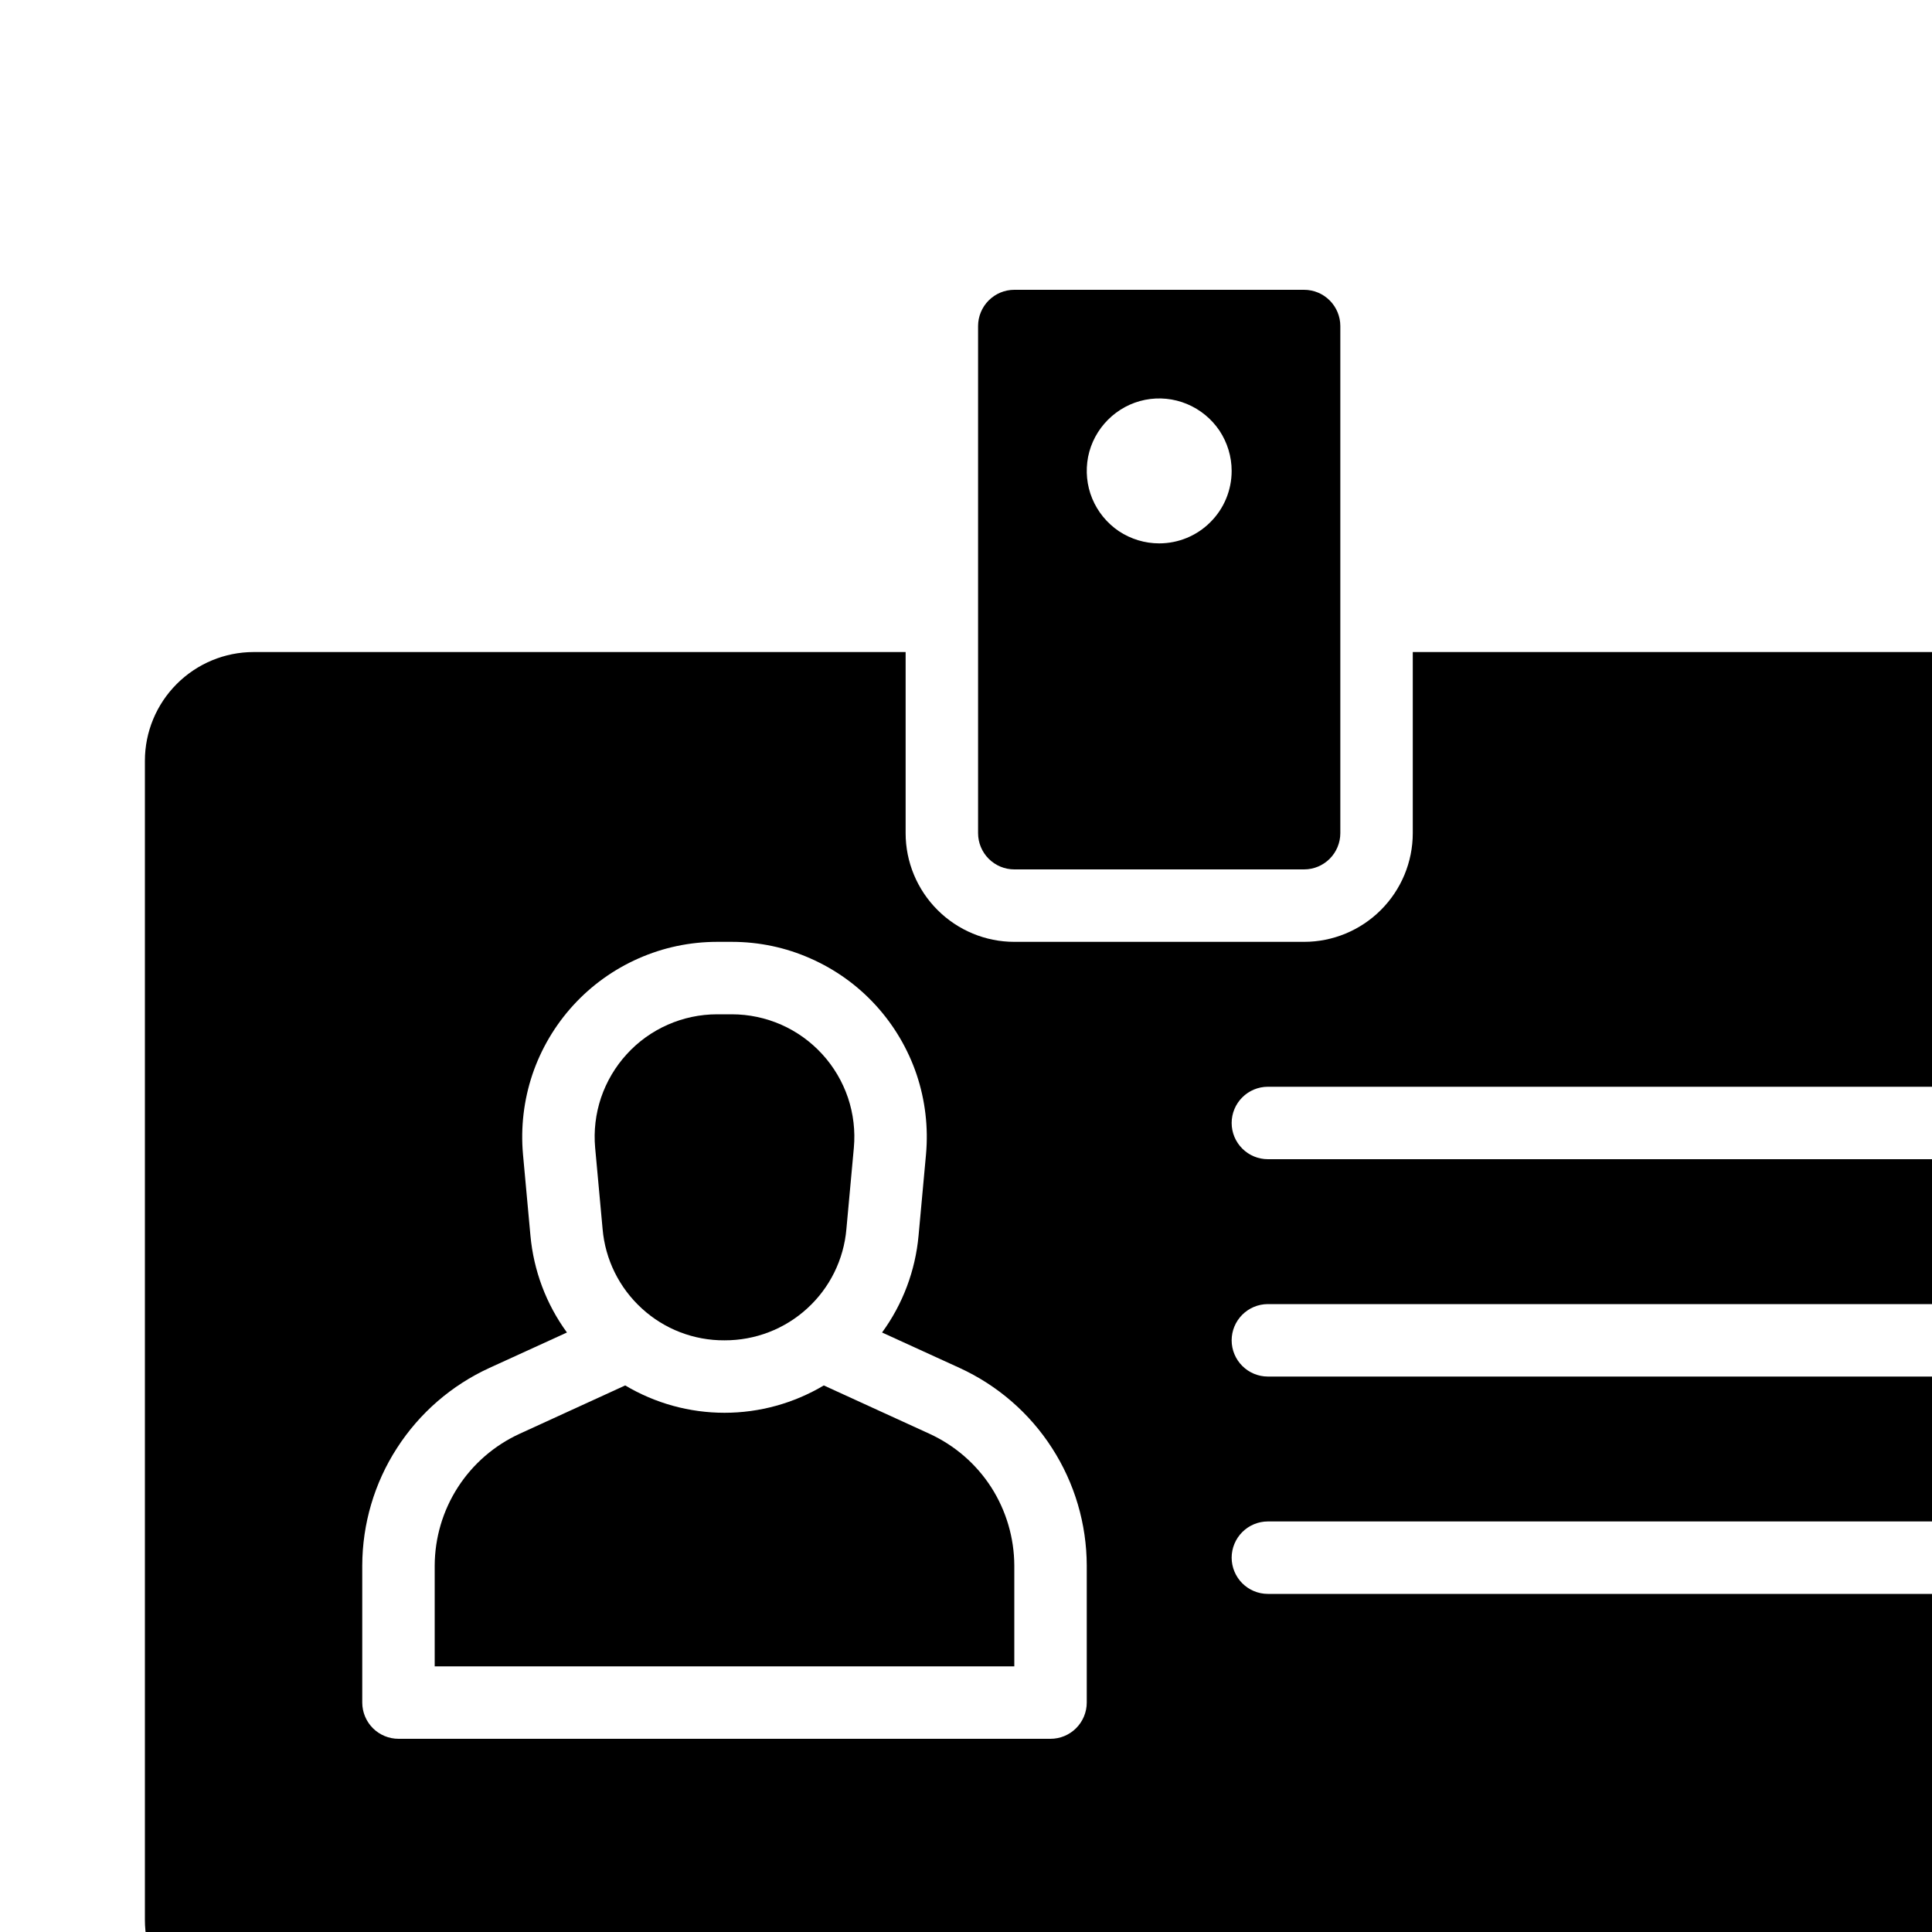
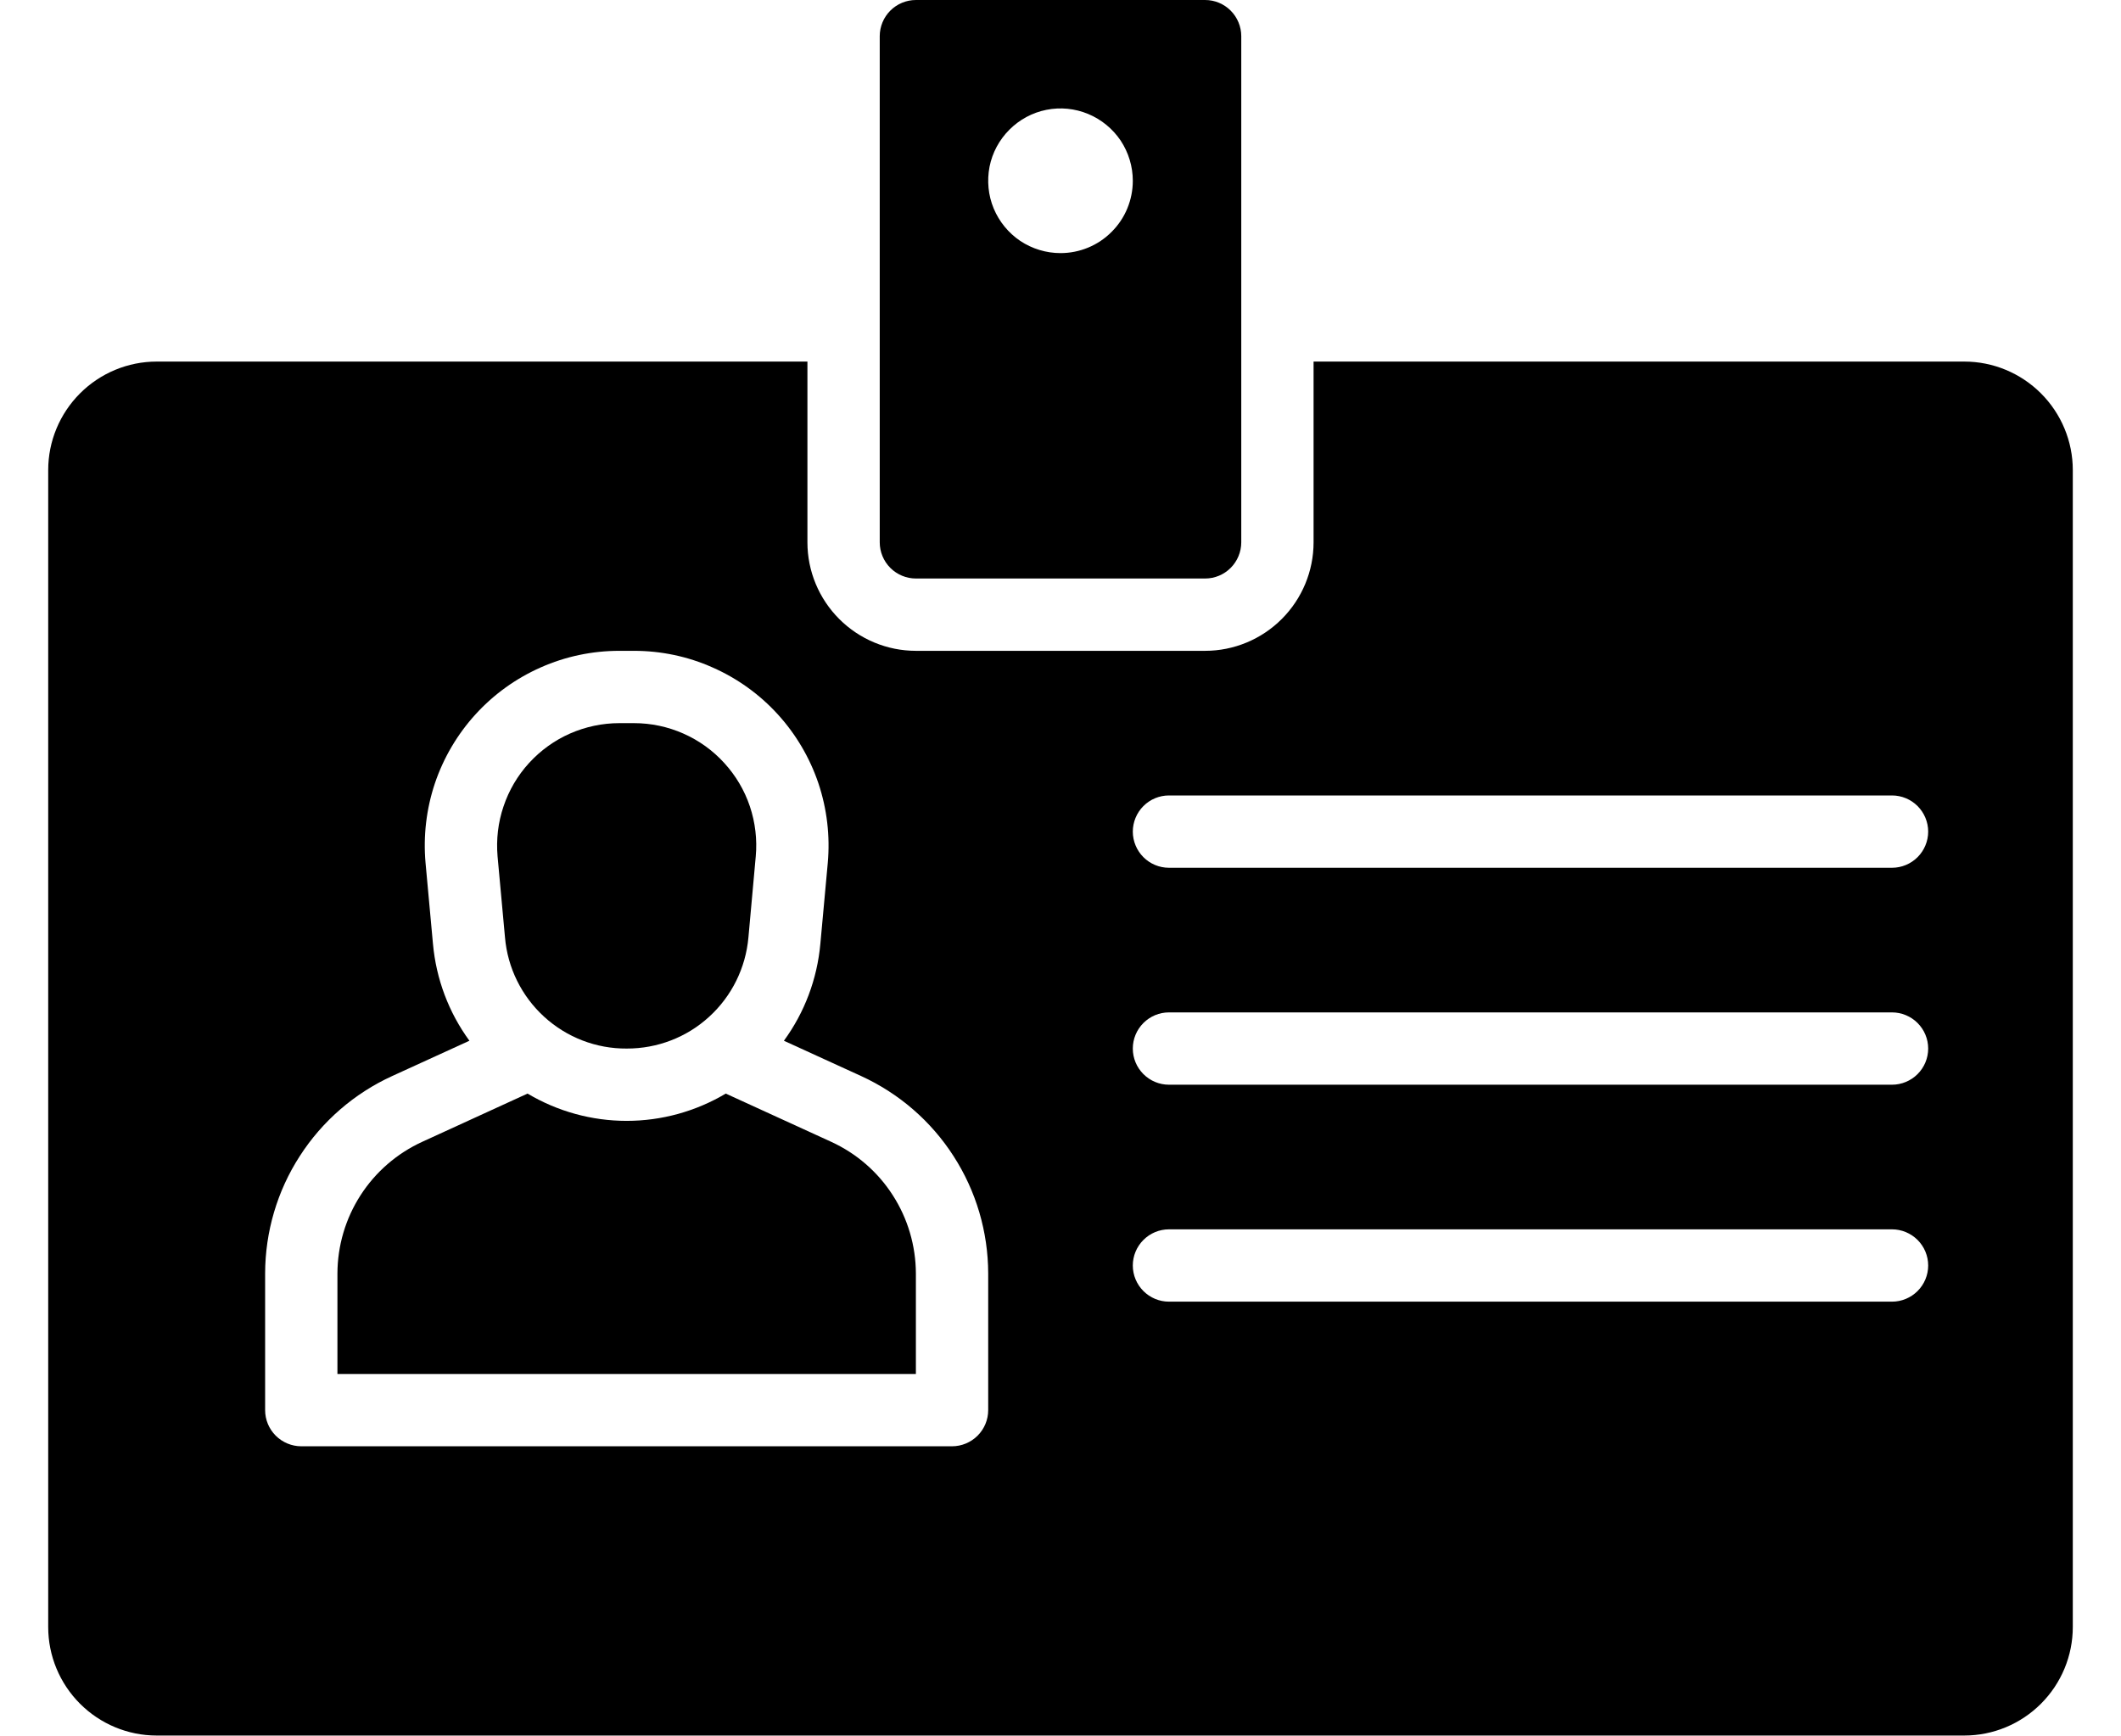
- <svg xmlns="http://www.w3.org/2000/svg" fill="none" viewBox="0 0 20 20">
-   <path d="M7.5 13.875C7.817 13.876 8.122 13.759 8.356 13.545C8.59 13.332 8.735 13.038 8.762 12.722L8.839 11.882C8.855 11.707 8.834 11.53 8.778 11.363C8.721 11.196 8.631 11.043 8.512 10.913C8.393 10.783 8.249 10.679 8.088 10.608C7.927 10.537 7.752 10.5 7.576 10.5H7.424C7.247 10.5 7.073 10.537 6.912 10.608C6.751 10.679 6.606 10.783 6.488 10.913C6.369 11.043 6.279 11.196 6.222 11.363C6.166 11.53 6.145 11.707 6.161 11.882L6.238 12.722C6.265 13.038 6.41 13.331 6.644 13.545C6.877 13.759 7.183 13.877 7.5 13.875Z" fill="currentColor" />
-   <path d="M9.621 14.842L8.528 14.342C8.217 14.527 7.862 14.625 7.5 14.625C7.138 14.625 6.783 14.527 6.472 14.342L5.38 14.842C5.118 14.962 4.896 15.154 4.74 15.396C4.584 15.638 4.501 15.92 4.5 16.207V17.25H10.5V16.207C10.499 15.92 10.416 15.638 10.261 15.396C10.105 15.154 9.883 14.962 9.621 14.842Z" fill="currentColor" />
-   <path d="M21.375 6.75H14.625V8.625C14.625 8.923 14.506 9.209 14.295 9.42C14.084 9.631 13.798 9.75 13.5 9.75H10.5C10.202 9.75 9.916 9.631 9.705 9.42C9.494 9.209 9.375 8.923 9.375 8.625V6.75H2.625C2.327 6.75 2.041 6.869 1.83 7.08C1.619 7.291 1.5 7.577 1.5 7.875V19.875C1.5 20.173 1.619 20.459 1.83 20.67C2.041 20.881 2.327 21 2.625 21H21.375C21.673 21 21.959 20.881 22.17 20.67C22.381 20.459 22.5 20.173 22.5 19.875V7.875C22.5 7.577 22.381 7.291 22.17 7.08C21.959 6.869 21.673 6.75 21.375 6.75ZM11.25 17.625C11.25 17.724 11.21 17.82 11.14 17.89C11.07 17.96 10.975 18 10.875 18H4.125C4.026 18 3.93 17.96 3.86 17.89C3.79 17.82 3.75 17.724 3.75 17.625V16.207C3.751 15.776 3.875 15.353 4.109 14.991C4.343 14.627 4.676 14.339 5.068 14.16L5.869 13.794C5.654 13.5 5.524 13.153 5.491 12.79L5.414 11.95C5.389 11.671 5.422 11.39 5.511 11.124C5.601 10.858 5.745 10.614 5.934 10.407C6.123 10.2 6.353 10.035 6.609 9.922C6.866 9.808 7.143 9.75 7.424 9.75H7.576C7.857 9.75 8.134 9.808 8.39 9.922C8.647 10.035 8.877 10.2 9.066 10.407C9.255 10.614 9.399 10.858 9.489 11.124C9.578 11.39 9.611 11.671 9.586 11.95L9.509 12.79C9.476 13.153 9.346 13.5 9.131 13.794L9.932 14.16C10.325 14.34 10.658 14.628 10.891 14.991C11.125 15.354 11.249 15.776 11.25 16.207V17.625ZM20.625 16.5H13.125C13.025 16.5 12.93 16.46 12.86 16.39C12.79 16.32 12.75 16.224 12.75 16.125C12.75 16.026 12.79 15.93 12.86 15.86C12.93 15.79 13.025 15.75 13.125 15.75H20.625C20.724 15.75 20.82 15.79 20.89 15.86C20.96 15.93 21 16.026 21 16.125C21 16.224 20.96 16.32 20.89 16.39C20.82 16.46 20.724 16.5 20.625 16.5ZM20.625 14.25H13.125C13.025 14.25 12.93 14.21 12.86 14.14C12.79 14.07 12.75 13.975 12.75 13.875C12.75 13.775 12.79 13.68 12.86 13.61C12.93 13.54 13.025 13.5 13.125 13.5H20.625C20.724 13.5 20.82 13.54 20.89 13.61C20.96 13.68 21 13.775 21 13.875C21 13.975 20.96 14.07 20.89 14.14C20.82 14.21 20.724 14.25 20.625 14.25ZM20.625 12H13.125C13.025 12 12.93 11.96 12.86 11.89C12.79 11.82 12.75 11.725 12.75 11.625C12.75 11.525 12.79 11.43 12.86 11.36C12.93 11.29 13.025 11.25 13.125 11.25H20.625C20.724 11.25 20.82 11.29 20.89 11.36C20.96 11.43 21 11.525 21 11.625C21 11.725 20.96 11.82 20.89 11.89C20.82 11.96 20.724 12 20.625 12Z" fill="currentColor" />
-   <path d="M13.5 3H10.5C10.4 3 10.305 3.04 10.235 3.11C10.165 3.18 10.125 3.276 10.125 3.375V8.625C10.125 8.724 10.165 8.82 10.235 8.89C10.305 8.96 10.4 9 10.5 9H13.5C13.6 9 13.695 8.96 13.765 8.89C13.835 8.82 13.875 8.724 13.875 8.625V3.375C13.875 3.276 13.835 3.18 13.765 3.11C13.695 3.04 13.6 3 13.5 3ZM12 5.625C11.852 5.625 11.707 5.581 11.583 5.499C11.46 5.416 11.364 5.299 11.307 5.162C11.25 5.025 11.236 4.874 11.264 4.729C11.293 4.583 11.365 4.45 11.47 4.345C11.575 4.24 11.708 4.168 11.854 4.139C11.999 4.11 12.15 4.125 12.287 4.182C12.424 4.239 12.541 4.335 12.624 4.458C12.706 4.582 12.75 4.727 12.75 4.875C12.75 5.074 12.671 5.265 12.53 5.405C12.39 5.546 12.199 5.625 12 5.625Z" fill="currentColor" />
+ <svg xmlns="http://www.w3.org/2000/svg" width="22" height="18" viewBox="0 0 22 18" fill="none">
+   <path d="M6.5 10.875C6.817 10.876 7.123 10.759 7.356 10.545C7.59 10.332 7.735 10.038 7.763 9.722L7.839 8.882C7.855 8.707 7.834 8.53 7.778 8.363C7.722 8.196 7.631 8.043 7.512 7.913C7.394 7.783 7.249 7.679 7.088 7.608C6.927 7.537 6.753 7.5 6.577 7.5H6.424C6.248 7.5 6.074 7.537 5.912 7.608C5.751 7.679 5.607 7.783 5.488 7.913C5.369 8.043 5.279 8.196 5.223 8.363C5.166 8.53 5.146 8.707 5.161 8.882L5.238 9.722C5.265 10.038 5.41 10.331 5.644 10.545C5.878 10.759 6.183 10.877 6.5 10.875Z" fill="currentColor" />
+   <path d="M8.621 11.842L7.528 11.342C7.217 11.527 6.862 11.625 6.5 11.625C6.138 11.625 5.783 11.527 5.472 11.342L4.38 11.842C4.118 11.962 3.896 12.154 3.74 12.396C3.584 12.638 3.501 12.92 3.5 13.207V14.25H9.5V13.207C9.499 12.92 9.416 12.638 9.26 12.396C9.105 12.154 8.883 11.962 8.621 11.842Z" fill="currentColor" />
+   <path d="M20.375 3.75H13.625V5.625C13.625 5.923 13.506 6.209 13.295 6.42C13.084 6.631 12.798 6.75 12.5 6.75H9.5C9.202 6.75 8.916 6.631 8.705 6.42C8.494 6.209 8.375 5.923 8.375 5.625V3.75H1.625C1.327 3.75 1.041 3.869 0.83 4.08C0.619 4.291 0.5 4.577 0.5 4.875V16.875C0.5 17.173 0.619 17.459 0.83 17.67C1.041 17.881 1.327 18 1.625 18H20.375C20.673 18 20.959 17.881 21.17 17.67C21.381 17.459 21.5 17.173 21.5 16.875V4.875C21.5 4.577 21.381 4.291 21.17 4.08C20.959 3.869 20.673 3.75 20.375 3.75ZM10.25 14.625C10.25 14.725 10.21 14.82 10.14 14.89C10.07 14.96 9.974 15 9.875 15H3.125C3.026 15 2.93 14.96 2.86 14.89C2.79 14.82 2.75 14.725 2.75 14.625V13.207C2.751 12.776 2.875 12.353 3.109 11.991C3.343 11.627 3.676 11.339 4.068 11.16L4.869 10.794C4.654 10.5 4.524 10.153 4.491 9.79L4.414 8.95C4.389 8.671 4.422 8.39 4.511 8.124C4.601 7.858 4.745 7.614 4.934 7.407C5.123 7.2 5.353 7.035 5.609 6.922C5.866 6.808 6.143 6.75 6.424 6.75H6.576C6.857 6.75 7.134 6.808 7.39 6.922C7.647 7.035 7.877 7.2 8.066 7.407C8.255 7.614 8.399 7.858 8.489 8.124C8.578 8.39 8.611 8.671 8.586 8.95L8.509 9.79C8.476 10.153 8.346 10.5 8.131 10.794L8.932 11.16C9.325 11.34 9.658 11.628 9.891 11.991C10.125 12.354 10.249 12.776 10.25 13.207V14.625ZM19.625 13.5H12.125C12.025 13.5 11.93 13.46 11.86 13.39C11.79 13.32 11.75 13.225 11.75 13.125C11.75 13.025 11.79 12.93 11.86 12.86C11.93 12.79 12.025 12.75 12.125 12.75H19.625C19.724 12.75 19.82 12.79 19.89 12.86C19.96 12.93 20 13.025 20 13.125C20 13.225 19.96 13.32 19.89 13.39C19.82 13.46 19.724 13.5 19.625 13.5ZM19.625 11.25H12.125C12.025 11.25 11.93 11.21 11.86 11.14C11.79 11.07 11.75 10.975 11.75 10.875C11.75 10.775 11.79 10.68 11.86 10.61C11.93 10.54 12.025 10.5 12.125 10.5H19.625C19.724 10.5 19.82 10.54 19.89 10.61C19.96 10.68 20 10.775 20 10.875C20 10.975 19.96 11.07 19.89 11.14C19.82 11.21 19.724 11.25 19.625 11.25ZM19.625 9H12.125C12.025 9 11.93 8.96 11.86 8.89C11.79 8.82 11.75 8.724 11.75 8.625C11.75 8.526 11.79 8.43 11.86 8.36C11.93 8.29 12.025 8.25 12.125 8.25H19.625C19.724 8.25 19.82 8.29 19.89 8.36C19.96 8.43 20 8.526 20 8.625C20 8.724 19.96 8.82 19.89 8.89C19.82 8.96 19.724 9 19.625 9Z" fill="currentColor" />
+   <path d="M12.5 0H9.5C9.401 0 9.305 0.04 9.235 0.11C9.165 0.18 9.125 0.276 9.125 0.375V5.625C9.125 5.724 9.165 5.82 9.235 5.89C9.305 5.96 9.401 6 9.5 6H12.5C12.6 6 12.695 5.96 12.765 5.89C12.835 5.82 12.875 5.724 12.875 5.625V0.375C12.875 0.276 12.835 0.18 12.765 0.11C12.695 0.04 12.6 0 12.5 0ZM11 2.625C10.852 2.625 10.707 2.581 10.583 2.499C10.46 2.416 10.364 2.299 10.307 2.162C10.25 2.025 10.236 1.874 10.264 1.729C10.293 1.583 10.365 1.45 10.47 1.345C10.575 1.24 10.708 1.168 10.854 1.139C10.999 1.11 11.15 1.125 11.287 1.182C11.424 1.239 11.541 1.335 11.624 1.458C11.706 1.582 11.75 1.727 11.75 1.875C11.75 2.074 11.671 2.265 11.53 2.405C11.39 2.546 11.199 2.625 11 2.625Z" fill="currentColor" />
</svg>
